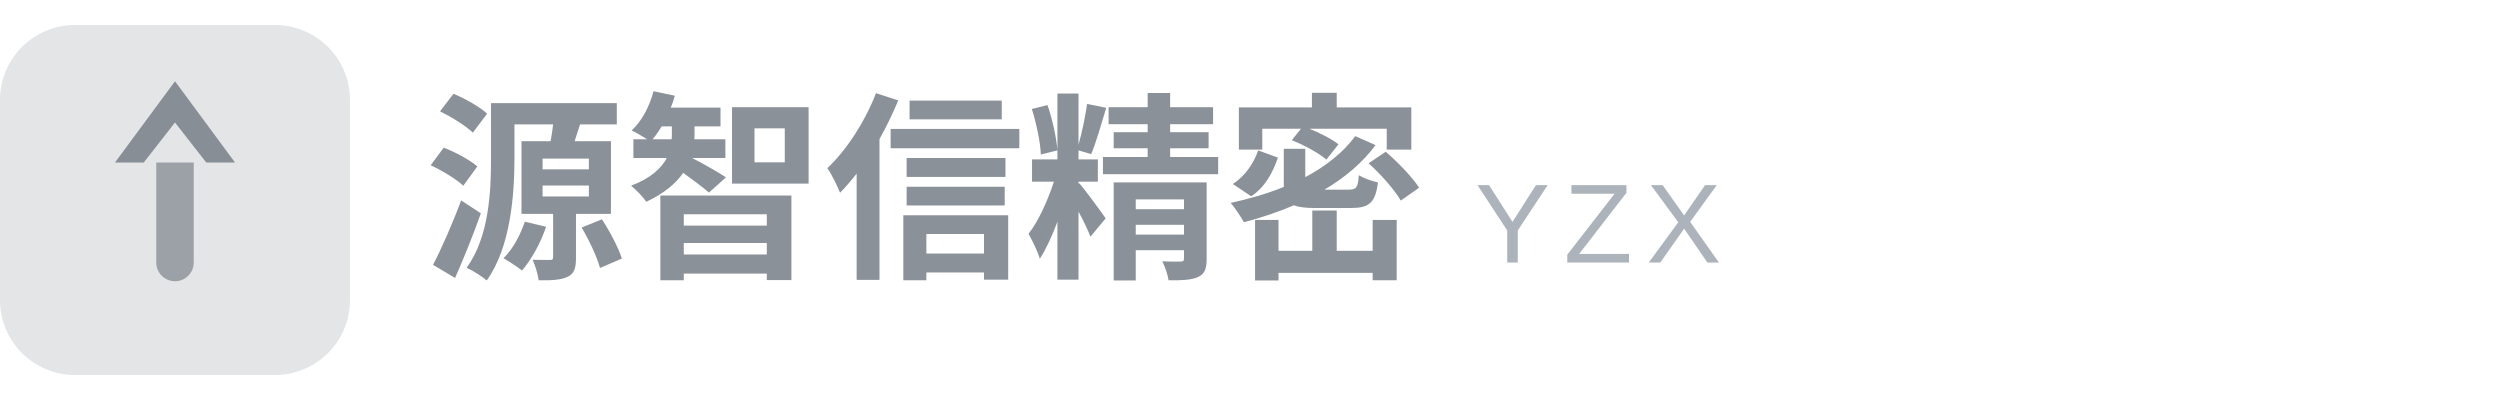
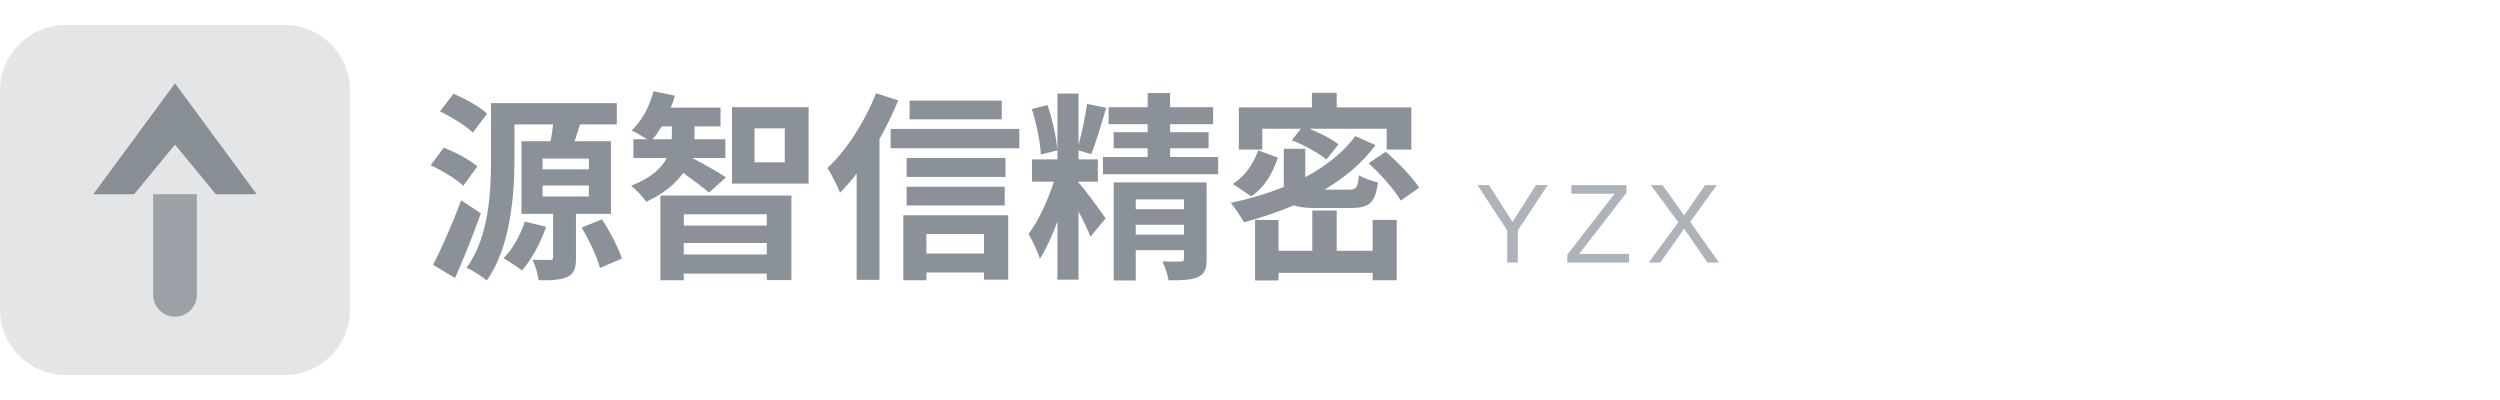
<svg xmlns="http://www.w3.org/2000/svg" viewBox="0 0 200 32" fill="none" aria-hidden="true">
-   <rect x="0" y="2" width="28" height="28" rx="6" fill="#172333" opacity="0.12" />
-   <path fill="#172333" opacity="0.45" d="M14 6.5 9.2 13h2.3L14 9.8l2.5 3.2h2.3L14 6.5z" />
-   <path fill="#172333" opacity="0.35" d="M12.5 13h3v8a1.5 1.5 0 1 1-3 0V13z" />
+   <g transform="translate(0 2) scale(0.5833333)">
+     <rect width="48" height="48" rx="9" fill="#172333" opacity="0.12" />
+     <path fill="#172333" opacity="0.45" d="M24 8 12.8 23.2h5.6L24 16.4l5.6 6.8h5.6L24 8z" />
+     <path fill="#172333" opacity="0.35" d="M21 23.2h6v13.8a3 3 0 1 1-6 0V23.2z" />
+   </g>
  <text x="34" y="21" font-family="Georgia, 'Songti SC', serif" font-size="16" font-weight="700" fill="#172333" opacity="0.5">源智信精密</text>
  <text x="118" y="21" font-family="Arial, sans-serif" font-size="9" fill="#697582" opacity="0.55" letter-spacing="1.1">YZX</text>
</svg>
